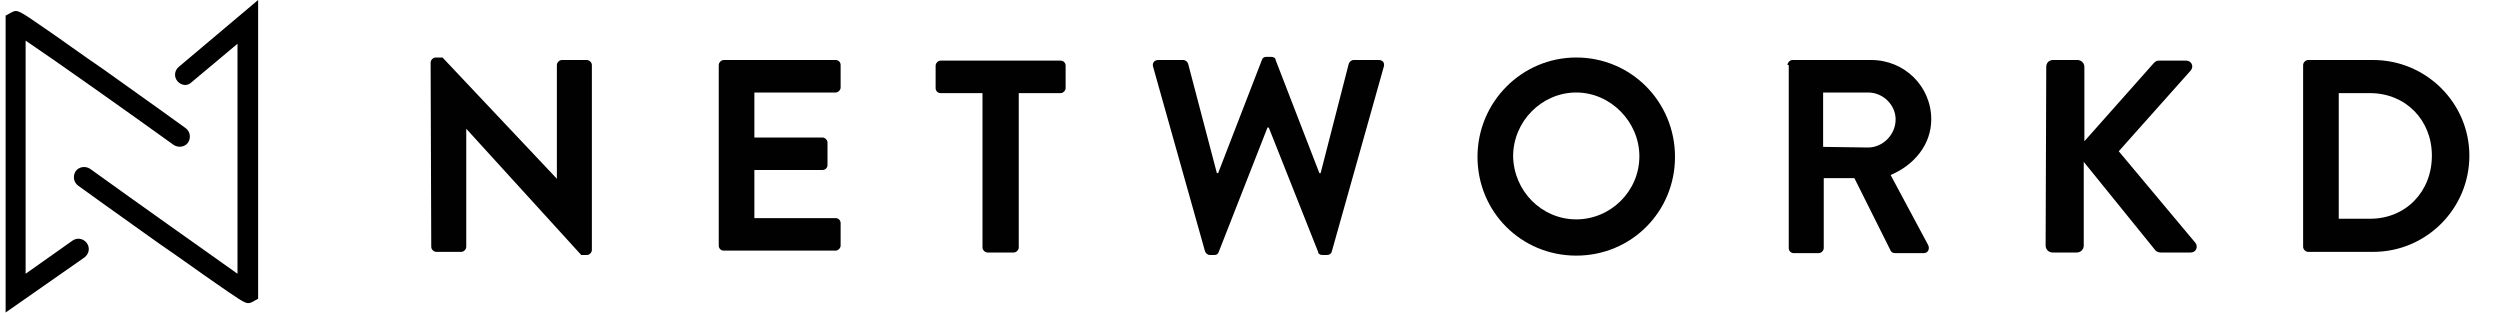
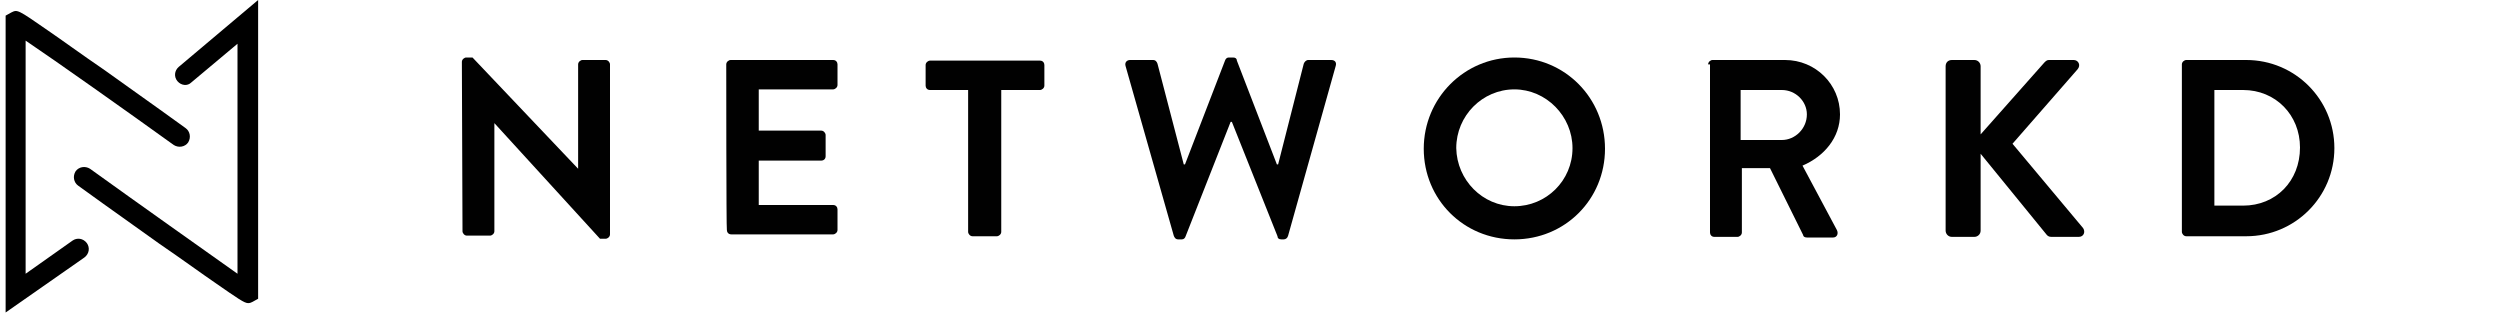
<svg xmlns="http://www.w3.org/2000/svg" version="1.1" id="Layer_1" x="0px" y="0px" viewBox="0 0 400 50" style="enable-background:new 0 0 400 50;" xml:space="preserve">
  <style type="text/css">
	.st0{fill:#010101;}
</style>
  <g>
    <g>
-       <path class="st0" d="M68.9,10c0-0.4,0.4-0.8,0.8-0.8h1.1l18.3,19.4l0,0V10.4c0-0.4,0.4-0.8,0.8-0.8h4c0.4,0,0.8,0.4,0.8,0.8V40    c0,0.4-0.4,0.8-0.8,0.8H93L74.6,20.6l0,0v18.9c0,0.4-0.4,0.8-0.8,0.8h-4c-0.4,0-0.8-0.4-0.8-0.8L68.9,10L68.9,10z" />
-       <path class="st0" d="M115,10.4c0-0.4,0.4-0.8,0.8-0.8h17.9c0.5,0,0.8,0.4,0.8,0.8V14c0,0.4-0.4,0.8-0.8,0.8h-13V22h10.9    c0.4,0,0.8,0.4,0.8,0.8v3.6c0,0.5-0.4,0.8-0.8,0.8h-10.9v7.7h13c0.5,0,0.8,0.4,0.8,0.8v3.6c0,0.4-0.4,0.8-0.8,0.8h-17.9    c-0.5,0-0.8-0.4-0.8-0.8C115,39.3,115,10.4,115,10.4z" />
-       <path class="st0" d="M157.2,14.9h-6.7c-0.5,0-0.8-0.4-0.8-0.8v-3.6c0-0.4,0.4-0.8,0.8-0.8h19.2c0.5,0,0.8,0.4,0.8,0.8v3.6    c0,0.4-0.4,0.8-0.8,0.8H163v24.7c0,0.4-0.4,0.8-0.8,0.8H158c-0.4,0-0.8-0.4-0.8-0.8V14.9z" />
-       <path class="st0" d="M184.5,10.7c-0.2-0.6,0.2-1.1,0.8-1.1h4c0.4,0,0.7,0.3,0.8,0.6l4.6,17.5h0.2l7-18.1c0.1-0.3,0.3-0.5,0.7-0.5    h0.8c0.4,0,0.7,0.2,0.7,0.5l7,18.1h0.2l4.5-17.5c0.1-0.3,0.4-0.6,0.8-0.6h4c0.6,0,1,0.4,0.8,1.1l-8.3,29.5    c-0.1,0.4-0.4,0.6-0.8,0.6h-0.7c-0.4,0-0.7-0.2-0.7-0.5L203,20.4h-0.2L195,40.3c-0.1,0.3-0.3,0.5-0.7,0.5h-0.7    c-0.4,0-0.7-0.3-0.8-0.6L184.5,10.7z" />
-       <path class="st0" d="M252.2,9.2c8.8,0,15.8,7.1,15.8,15.9s-7,15.8-15.8,15.8s-15.8-7-15.8-15.8S243.5,9.2,252.2,9.2z M252.2,35.1    c5.5,0,10.1-4.5,10.1-10.1c0-5.5-4.6-10.2-10.1-10.2c-5.5,0-10.1,4.6-10.1,10.2C242.2,30.6,246.7,35.1,252.2,35.1z" />
-       <path class="st0" d="M286,10.4c0-0.4,0.4-0.8,0.8-0.8h12.6c5.3,0,9.6,4.2,9.6,9.5c0,4-2.7,7.3-6.5,8.9l6,11.2    c0.3,0.6,0,1.3-0.7,1.3h-4.6c-0.4,0-0.6-0.2-0.7-0.4l-5.8-11.6h-4.9v11.2c0,0.4-0.4,0.8-0.8,0.8h-4c-0.5,0-0.8-0.4-0.8-0.8V10.4    H286z M298.9,23.6c2.3,0,4.4-2,4.4-4.5c0-2.3-2-4.3-4.4-4.3h-7.2v8.7L298.9,23.6L298.9,23.6z" />
-       <path class="st0" d="M327.4,10.7c0-0.6,0.4-1.1,1.1-1.1h3.9c0.6,0,1.1,0.5,1.1,1.1v11.9l11.1-12.5c0.2-0.2,0.4-0.4,0.8-0.4h4.4    c0.8,0,1.3,0.9,0.7,1.6L339,24.2l12.3,14.7c0.4,0.6,0.1,1.5-0.8,1.5h-4.8c-0.4,0-0.7-0.2-0.8-0.3l-11.5-14.2v13.4    c0,0.6-0.5,1.1-1.1,1.1h-3.9c-0.6,0-1.1-0.5-1.1-1.1L327.4,10.7L327.4,10.7z" />
+       <path class="st0" d="M73.9,9.9c0-0.4,0.4-0.7,0.7-0.7h1L92.5,27l0,0V10.3c0-0.4,0.4-0.7,0.7-0.7h3.7c0.4,0,0.7,0.4,0.7,0.7v27.2    c0,0.4-0.4,0.7-0.7,0.7H96L79.1,19.7l0,0V37c0,0.4-0.4,0.7-0.7,0.7h-3.7c-0.4,0-0.7-0.4-0.7-0.7L73.9,9.9L73.9,9.9z" />
+       <path class="st0" d="M116.2,10.3c0-0.4,0.4-0.7,0.7-0.7h16.4c0.5,0,0.7,0.4,0.7,0.7v3.3c0,0.4-0.4,0.7-0.7,0.7h-11.9v6.6h10    c0.4,0,0.7,0.4,0.7,0.7V25c0,0.5-0.4,0.7-0.7,0.7h-10v7.1h11.9c0.5,0,0.7,0.4,0.7,0.7v3.3c0,0.4-0.4,0.7-0.7,0.7H117    c-0.5,0-0.7-0.4-0.7-0.7C116.2,36.8,116.2,10.3,116.2,10.3z" />
+       <path class="st0" d="M155,14.4h-6.2c-0.5,0-0.7-0.4-0.7-0.7v-3.3c0-0.4,0.4-0.7,0.7-0.7h17.6c0.5,0,0.7,0.4,0.7,0.7v3.3    c0,0.4-0.4,0.7-0.7,0.7h-6.2v22.7c0,0.4-0.4,0.7-0.7,0.7h-3.9c-0.4,0-0.7-0.4-0.7-0.7V14.4z" />
+       <path class="st0" d="M180.1,10.6c-0.2-0.6,0.2-1,0.7-1h3.7c0.4,0,0.6,0.3,0.7,0.6l4.2,16.1h0.2l6.4-16.6c0.1-0.3,0.3-0.5,0.6-0.5    h0.7c0.4,0,0.6,0.2,0.6,0.5l6.4,16.6h0.2l4.1-16.1c0.1-0.3,0.4-0.6,0.7-0.6h3.7c0.6,0,0.9,0.4,0.7,1l-7.6,27.1    c-0.1,0.4-0.4,0.6-0.7,0.6H205c-0.4,0-0.6-0.2-0.6-0.5l-7.3-18.3h-0.2l-7.2,18.3c-0.1,0.3-0.3,0.5-0.6,0.5h-0.6    c-0.4,0-0.6-0.3-0.7-0.6L180.1,10.6z" />
+       <path class="st0" d="M242.3,9.2c8.1,0,14.5,6.5,14.5,14.6s-6.4,14.5-14.5,14.5c-8.1,0-14.5-6.4-14.5-14.5S234.3,9.2,242.3,9.2z     M242.3,33c5.1,0,9.3-4.1,9.3-9.3c0-5.1-4.2-9.4-9.3-9.4c-5.1,0-9.3,4.2-9.3,9.4C233.1,28.8,237.2,33,242.3,33z" />
+       <path class="st0" d="M273.3,10.3c0-0.4,0.4-0.7,0.7-0.7h11.6c4.9,0,8.8,3.9,8.8,8.7c0,3.7-2.5,6.7-6,8.2l5.5,10.3    c0.3,0.6,0,1.2-0.6,1.2h-4.2c-0.4,0-0.6-0.2-0.6-0.4l-5.3-10.7h-4.5v10.3c0,0.4-0.4,0.7-0.7,0.7h-3.7c-0.5,0-0.7-0.4-0.7-0.7V10.3    H273.3z M285.1,22.4c2.1,0,4-1.8,4-4.1c0-2.1-1.8-3.9-4-3.9h-6.6v8L285.1,22.4L285.1,22.4z" />
+       <path class="st0" d="M311.3,10.6c0-0.6,0.4-1,1-1h3.6c0.6,0,1,0.5,1,1v10.9L327.1,10c0.2-0.2,0.4-0.4,0.7-0.4h4    c0.7,0,1.2,0.8,0.6,1.5L322,23l11.3,13.5c0.4,0.6,0.1,1.4-0.7,1.4h-4.4c-0.4,0-0.6-0.2-0.7-0.3l-10.6-13v12.3c0,0.6-0.5,1-1,1    h-3.6c-0.6,0-1-0.5-1-1L311.3,10.6L311.3,10.6z" />
    </g>
    <g>
-       <path class="st0" d="M368.5,10.4c0-0.4,0.4-0.8,0.8-0.8h10.4c8.5,0,15.4,6.9,15.4,15.3c0,8.5-6.9,15.4-15.4,15.4h-10.4    c-0.4,0-0.8-0.4-0.8-0.8V10.4z M379.2,35c5.7,0,9.9-4.3,9.9-10.1c0-5.7-4.2-10-9.9-10h-5V35H379.2z" />
+       <path class="st0" d="M349.1,10.3c0-0.4,0.4-0.7,0.7-0.7h9.6c7.8,0,14.1,6.3,14.1,14.1c0,7.8-6.3,14.1-14.1,14.1h-9.6    c-0.4,0-0.7-0.4-0.7-0.7V10.3z M358.9,32.9c5.2,0,9.1-3.9,9.1-9.3c0-5.2-3.9-9.2-9.1-9.2h-4.6v18.5H358.9z" />
    </g>
  </g>
  <g>
-     <path d="M39.7,48.5c-0.6,0-1.6-0.7-5.2-3.2c-2.2-1.5-5.2-3.7-9-6.3c-6.5-4.6-13-9.3-13-9.3c-0.7-0.5-0.9-1.5-0.4-2.3   c0.5-0.7,1.5-0.9,2.3-0.4c7.5,5.4,18.8,13.4,23.6,16.8V7l-7.4,6.2C30,13.8,29,13.7,28.4,13c-0.6-0.7-0.5-1.7,0.2-2.3L41.3,0v47.8   l-0.9,0.5C40.2,48.4,40,48.5,39.7,48.5z" />
+     <path d="M39.7,48.5c-0.6,0-1.6-0.7-5.2-3.2c-2.2-1.5-5.2-3.7-9-6.3c-6.5-4.6-13-9.3-13-9.3c-0.7-0.5-0.9-1.5-0.4-2.3   c0.5-0.7,1.5-0.9,2.3-0.4c7.5,5.4,18.8,13.4,23.6,16.8V7l-7.4,6.2C30,13.8,29,13.7,28.4,13s-0.5-1.7,0.2-2.3L41.3,0v47.8l-0.9,0.5   C40.2,48.4,40,48.5,39.7,48.5z" />
    <path d="M0.9,50V2.5L1.8,2c1-0.5,1-0.5,5.9,2.9c2.2,1.5,5.2,3.7,9,6.3c6.5,4.6,13,9.3,13,9.3c0.7,0.5,0.9,1.5,0.4,2.3   c-0.5,0.7-1.5,0.9-2.3,0.4C20.3,17.8,9,9.8,4.1,6.5v37.3l7.5-5.3c0.7-0.5,1.7-0.4,2.3,0.4c0.5,0.7,0.4,1.7-0.4,2.3L0.9,50z" />
  </g>
</svg>
